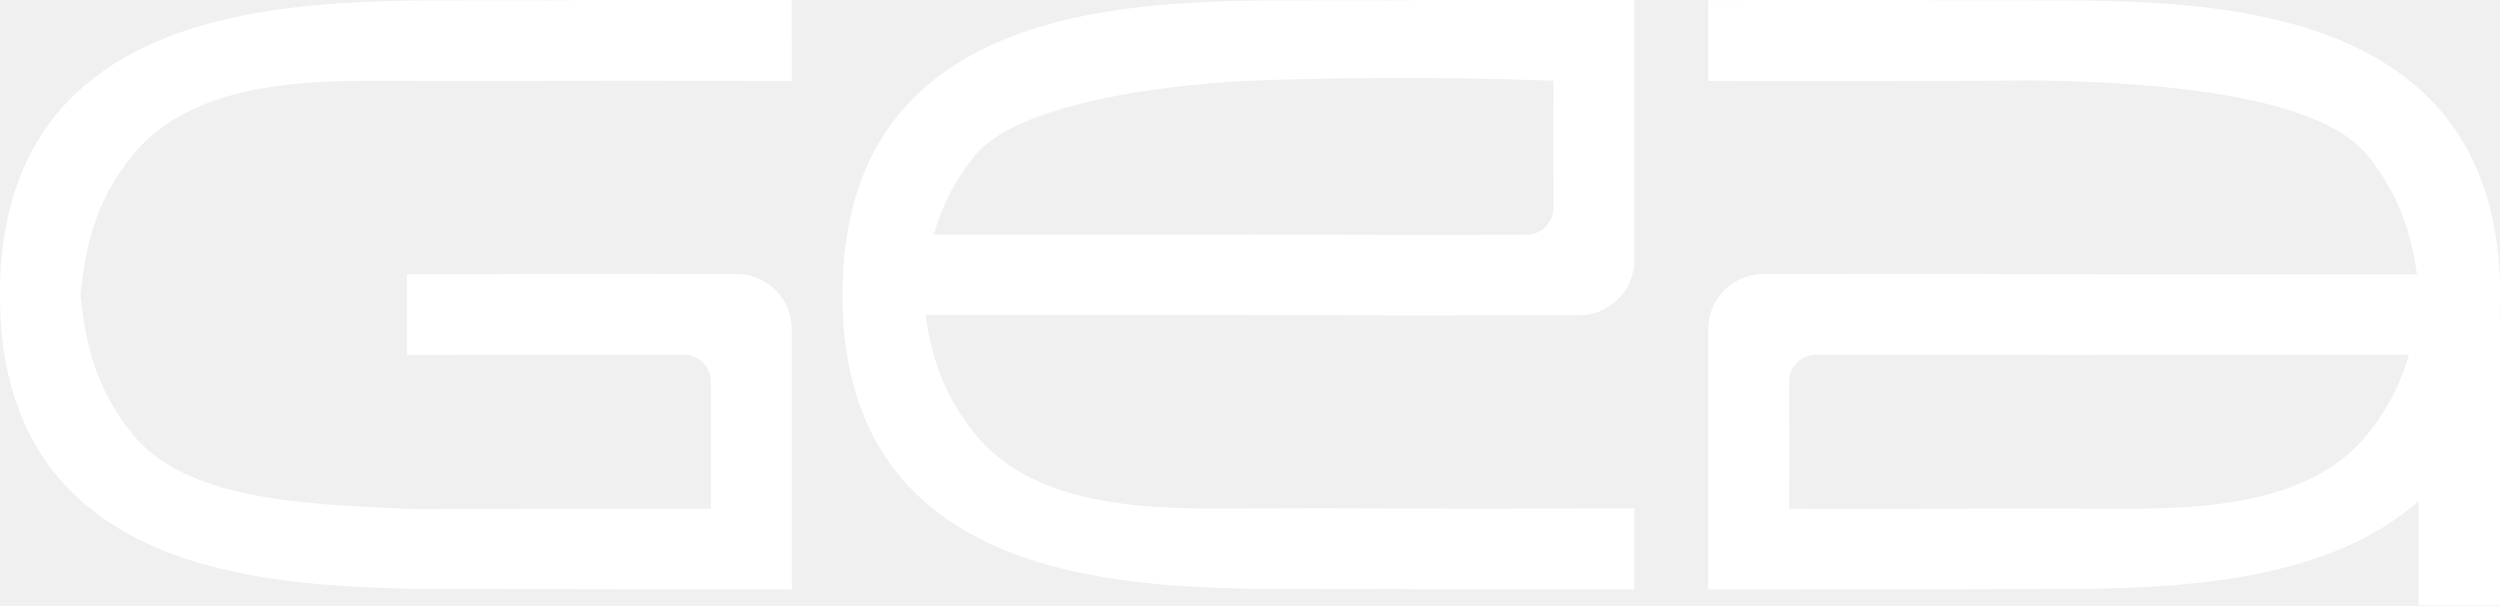
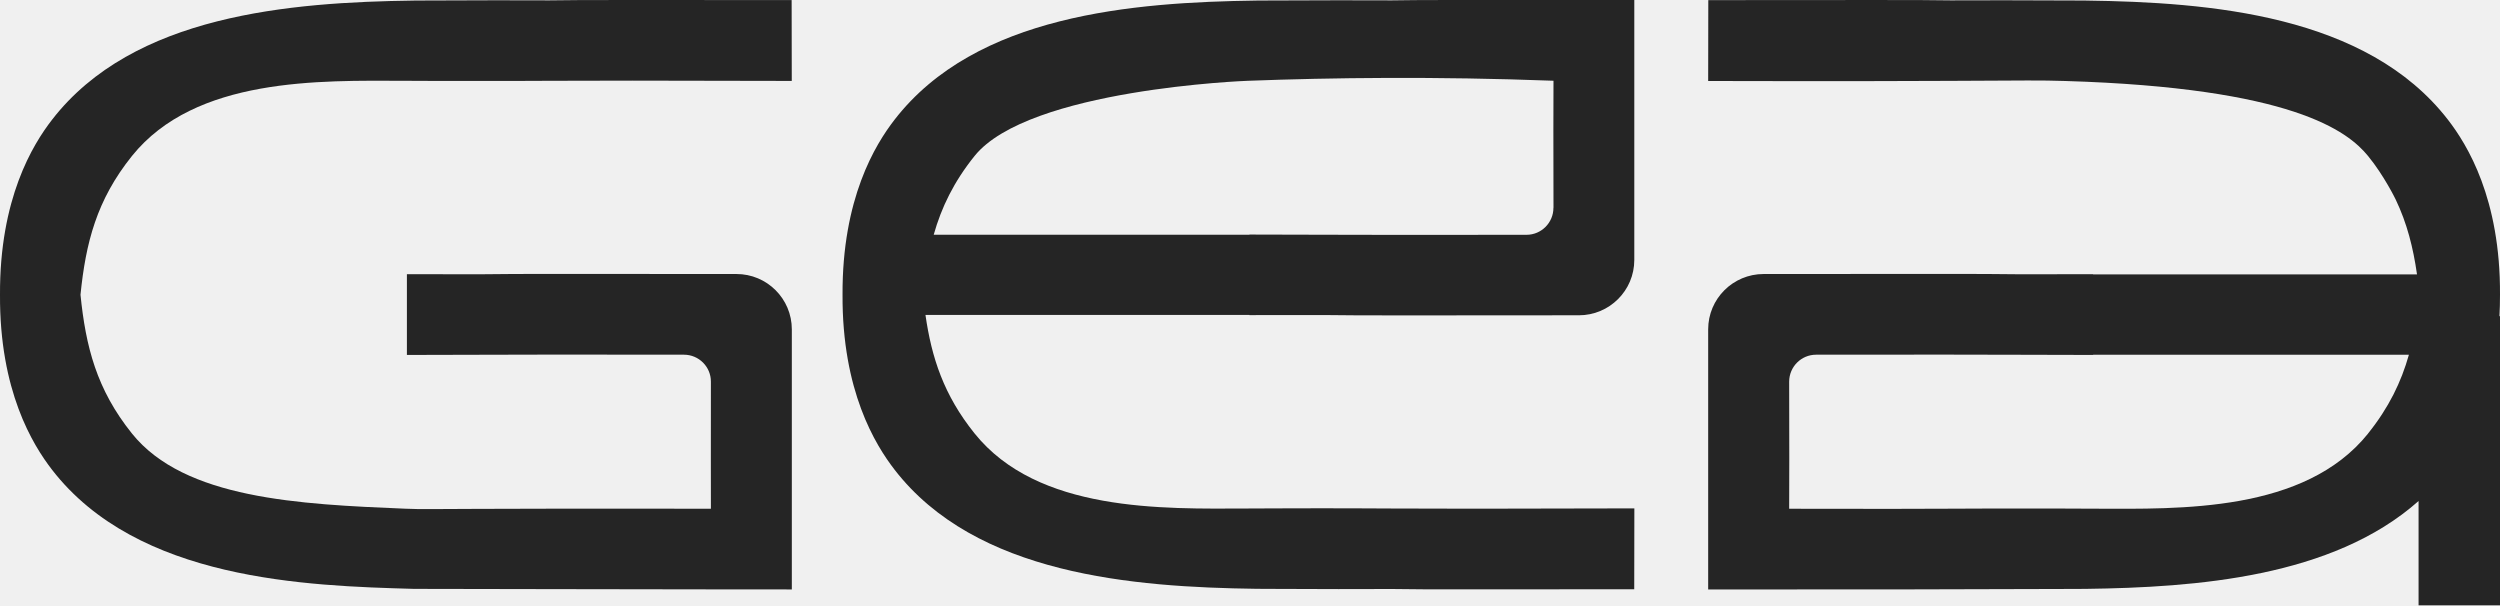
<svg xmlns="http://www.w3.org/2000/svg" id="Capa_2" data-name="Capa 2" viewBox="0 0 400.34 96.94">
  <defs>
    <style>
      .cls-1 {
-         fill: #ffffff;
+         fill: #252525;
      }
    </style>
  </defs>
  <g id="Capa_1-2" data-name="Capa 1">
    <g>
      <path class="cls-1" d="M64.85,12.94c.34,0,1.94.01,4.77.02,9.48.03,16.52-.01,18.33-.02,5.84-.03,16.75-.05,38.84.02,0-4.3-.02-8.65-.02-12.95C103.57.02,93.08-.04,87.95.06c-4.71-.02-11.45-.03-19.86.02-.9,0-1.66,0-1.79.01C46.49.36,21.35,2.34,8.33,19.18,5.23,23.18-.07,31.81,0,47.2c-.08,15.39,5.23,24.01,8.33,28.02,13.72,17.73,40.71,18.6,57.98,19.08.3,0,.08,0,21.65.04,3.22,0,22.74.04,25.91.04h0s12.93.01,12.93.01c0-3.87,0-7.74,0-11.61,0-.45,0-.9,0-1.35h0c0-8.2,0-16.4,0-24.6h0c0-1.33,0-2.67,0-4v-.09c0-4.9-3.98-8.87-8.88-8.86-.89,0-1.78,0-2.66,0-21.79-.01-32.53-.05-38.18.04-3.24,0-7.25-.02-11.92-.01v12.93c6.12,0,10.42-.03,11.92-.03,5.77-.03,15.39-.04,32.45-.01,2.38,0,4.32,1.94,4.31,4.32,0,9.85-.02,16.18,0,20.35-5.93-.01-14.91-.03-25.88-.01-20.61.03-19.97.13-23.1,0-16.94-.7-35.32-1.56-43.73-12.04-5.67-7.06-7.4-13.92-8.24-22.22.84-8.3,2.57-15.16,8.24-22.22,10.15-12.64,30.09-12.08,43.73-12.04Z" />
      <path class="cls-1" d="M400.25,50.64c.06-1.11.09-2.25.09-3.44.08-15.39-5.23-24.01-8.33-28.02C378.98,2.34,353.85.36,334.03.09c-.14,0-.89,0-1.79-.01-8.4-.05-15.15-.04-19.86-.02-5.13-.1-15.62-.04-38.82-.04,0,4.3-.02,8.65-.02,12.95,8.75.03,22.2.05,38.84-.02,12.72-.06,14.06-.11,18.33.02,36.32,1.1,45.23,8.01,48.5,12.01,2.58,3.15,4.42,6.96,4.42,6.96,1.83,3.82,2.81,7.73,3.42,12h-51.87v-.03c-4.67,0-8.68,0-11.92.01-5.65-.09-16.38-.05-38.18-.04-.89,0-1.77,0-2.66,0-4.9,0-8.88,3.96-8.88,8.86v.09c0,1.34,0,2.67,0,4h0c0,8.2,0,16.4,0,24.6h0c0,.45,0,.9,0,1.35,0,3.87,0,7.74,0,11.61h12.93c10.99,0,26.13,0,45.77-.08.96,0,1.35,0,1.79-.01,17.64-.24,39.49-1.84,53.27-14.07v16.71h13.04v-46.3h-.09ZM379.22,69.42c-10.15,12.64-30.09,12.08-43.73,12.04-.34,0-1.94-.01-4.77-.02-9.48-.03-16.52.01-18.33.02-4.56.03-12.24.04-25.88.01.03-4.17.02-10.5,0-20.35,0-2.38,1.93-4.32,4.31-4.32,17.06-.03,26.68-.01,32.45.01,1.5,0,5.8.03,11.92.03v-.03h50.56c-1.23,4.36-3.2,8.45-6.54,12.61Z" />
      <path class="cls-1" d="M248.79,0h0c-14.41,0-21.85-.02-25.91.06-4.71-.02-11.45-.03-19.86.02-.9,0-1.66,0-1.79.01-19.81.27-44.95,2.25-57.98,19.08-3.1,4-8.4,12.63-8.33,28.02-.08,15.39,5.23,24.01,8.33,28.02,13.02,16.84,38.16,18.81,57.98,19.08.14,0,.89,0,1.79.01,8.4.05,15.15.04,19.86.02,5.13.1,15.62.04,38.82.04,0-4.3.02-8.65.02-12.95-22.09.07-32.99.06-38.84.02-1.81-.01-8.85-.06-18.33-.02-2.83,0-4.43.02-4.77.02-13.64.05-33.59.61-43.73-12.04-4.91-6.12-6.86-12.08-7.85-18.96h51.87v.03c4.67,0,8.68,0,11.92-.01,5.65.09,16.38.05,38.18.04.89,0,1.77,0,2.66,0,4.9,0,8.88-3.96,8.88-8.86v-.09c0-1.34,0-2.67,0-4h0c0-8.2,0-16.4,0-24.6h0c0-.45,0-.9,0-1.35,0-3.87,0-7.74,0-11.61h-12.93ZM248.76,33.28c0,2.38-1.93,4.32-4.31,4.32-17.06.03-26.68.01-32.45-.01-1.5,0-5.8-.03-11.92-.03v.03h-50.56c1.23-4.36,3.2-8.45,6.54-12.61,8.64-10.76,43.73-12.04,43.73-12.04,13.47-.51,30-.72,48.98-.01-.03,4.17-.02,10.5,0,20.35Z" />
    </g>
  </g>
</svg>
